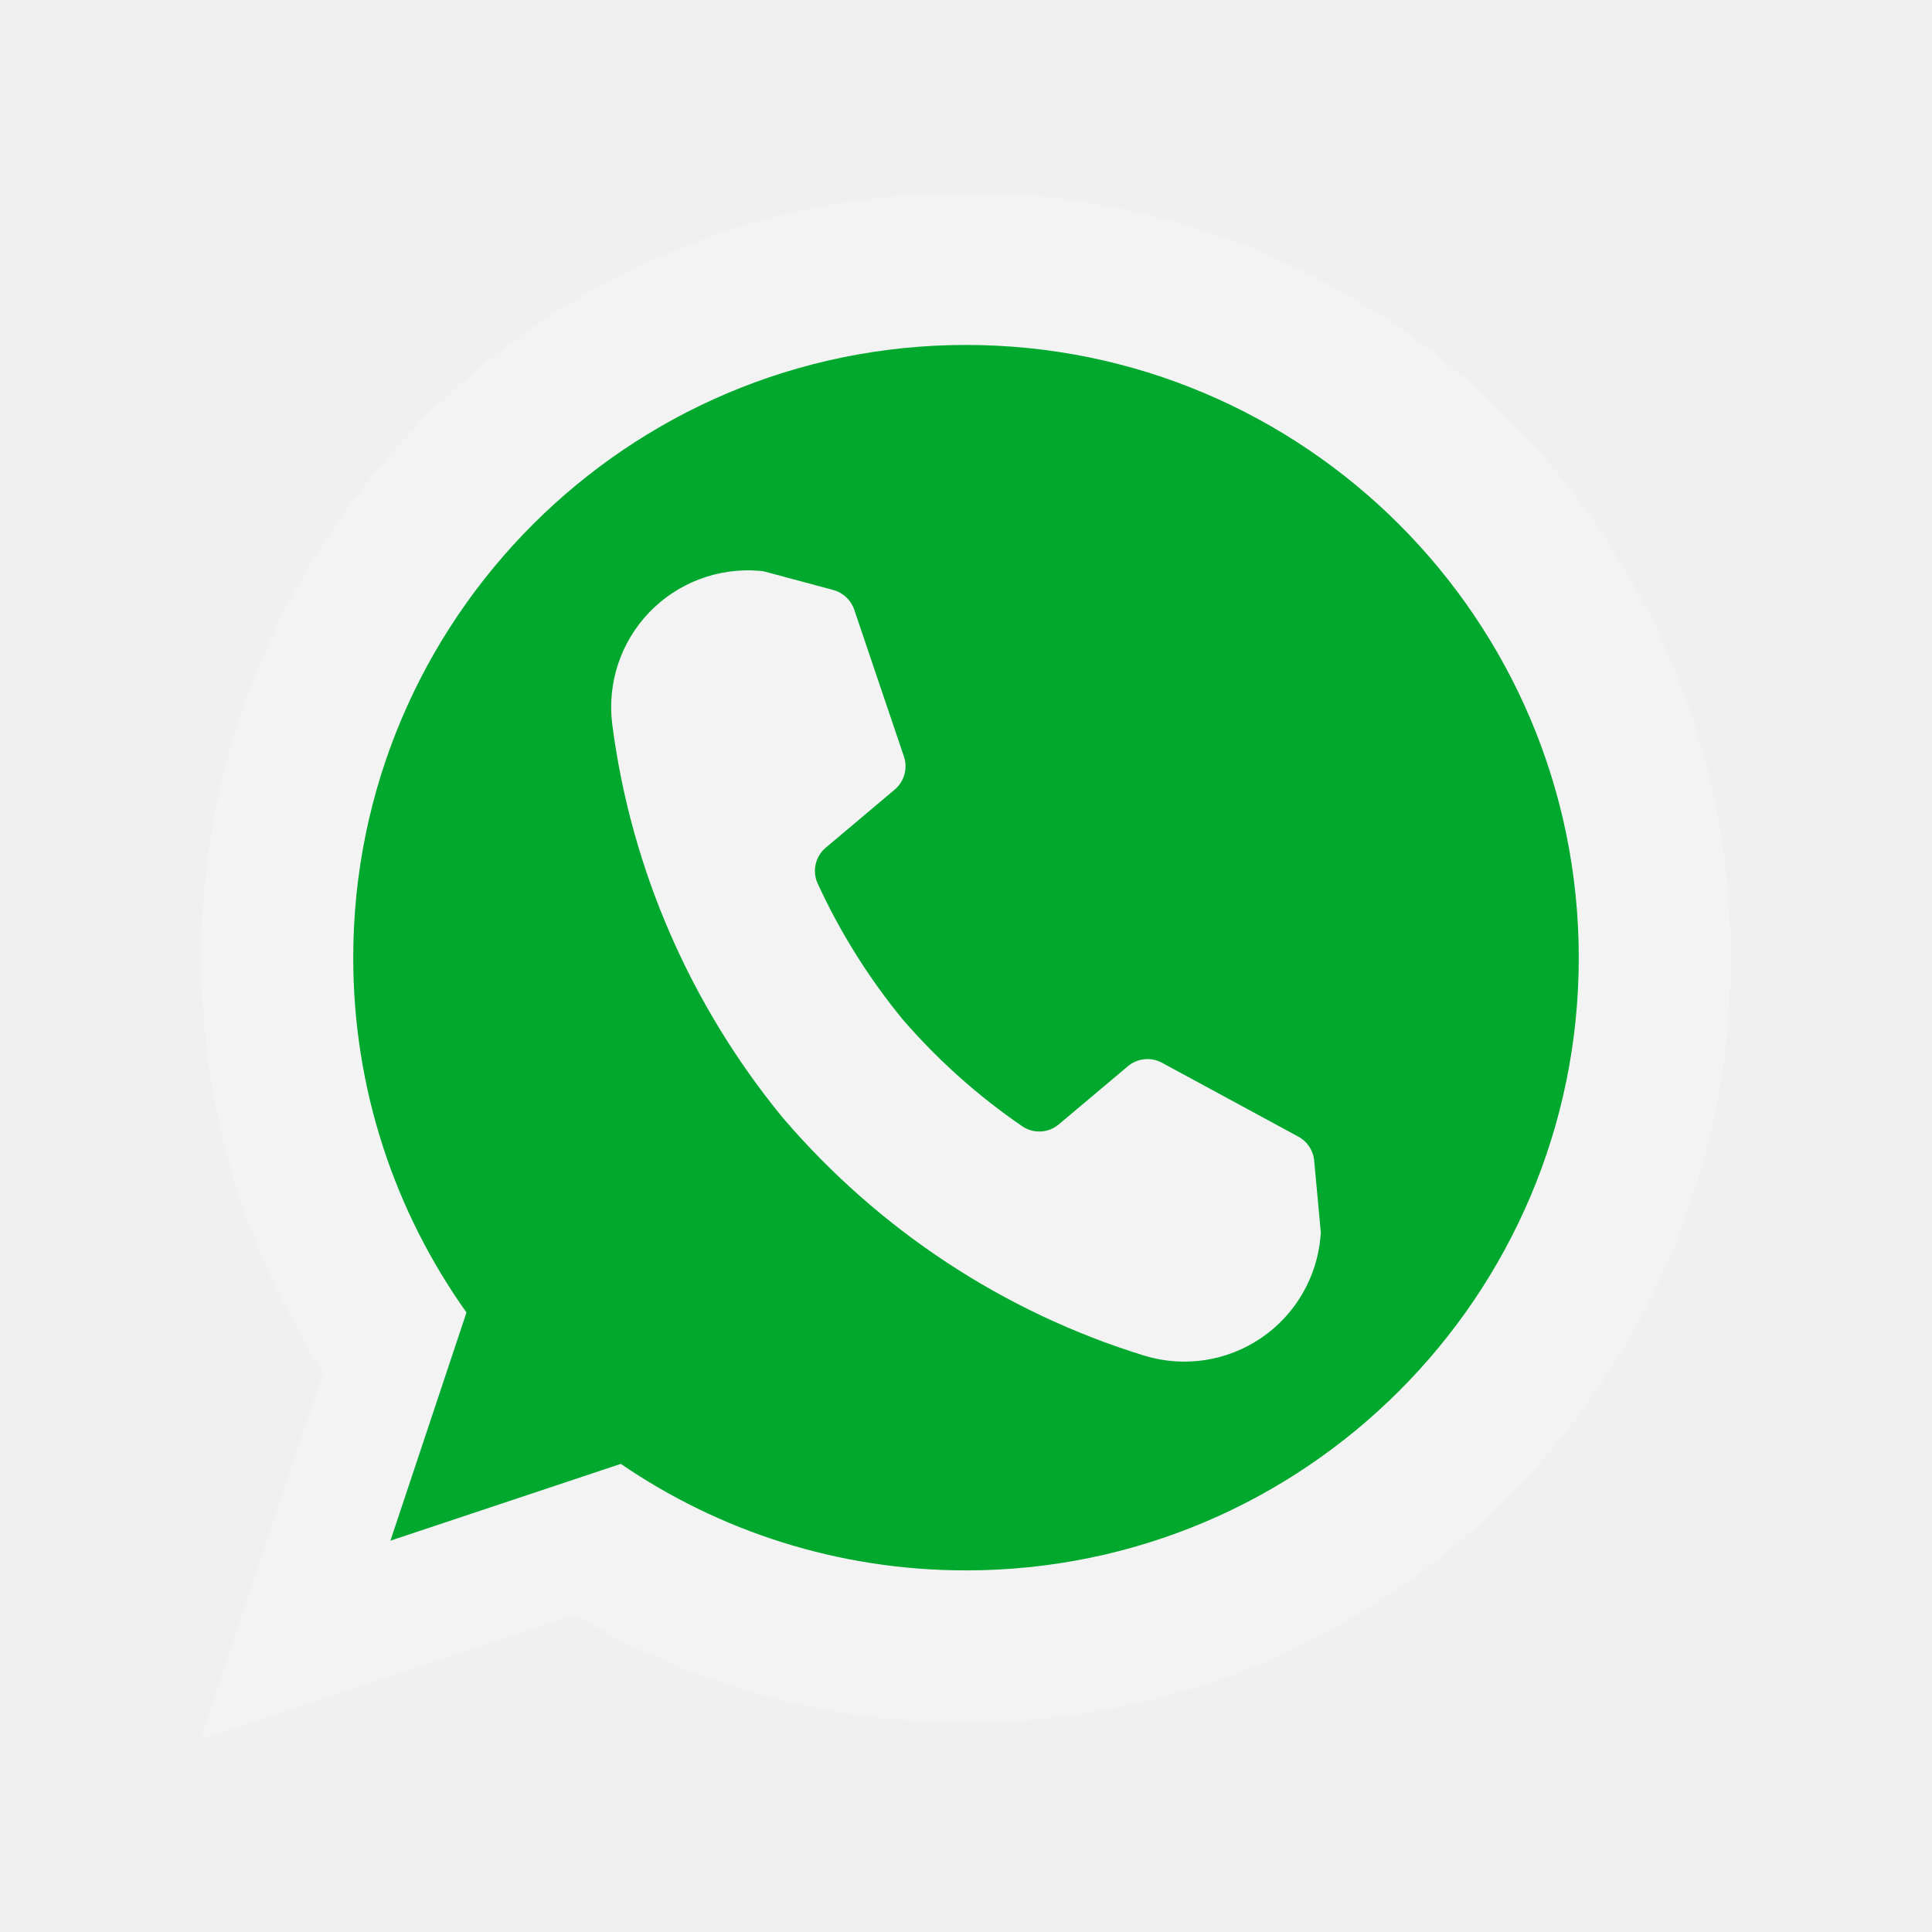
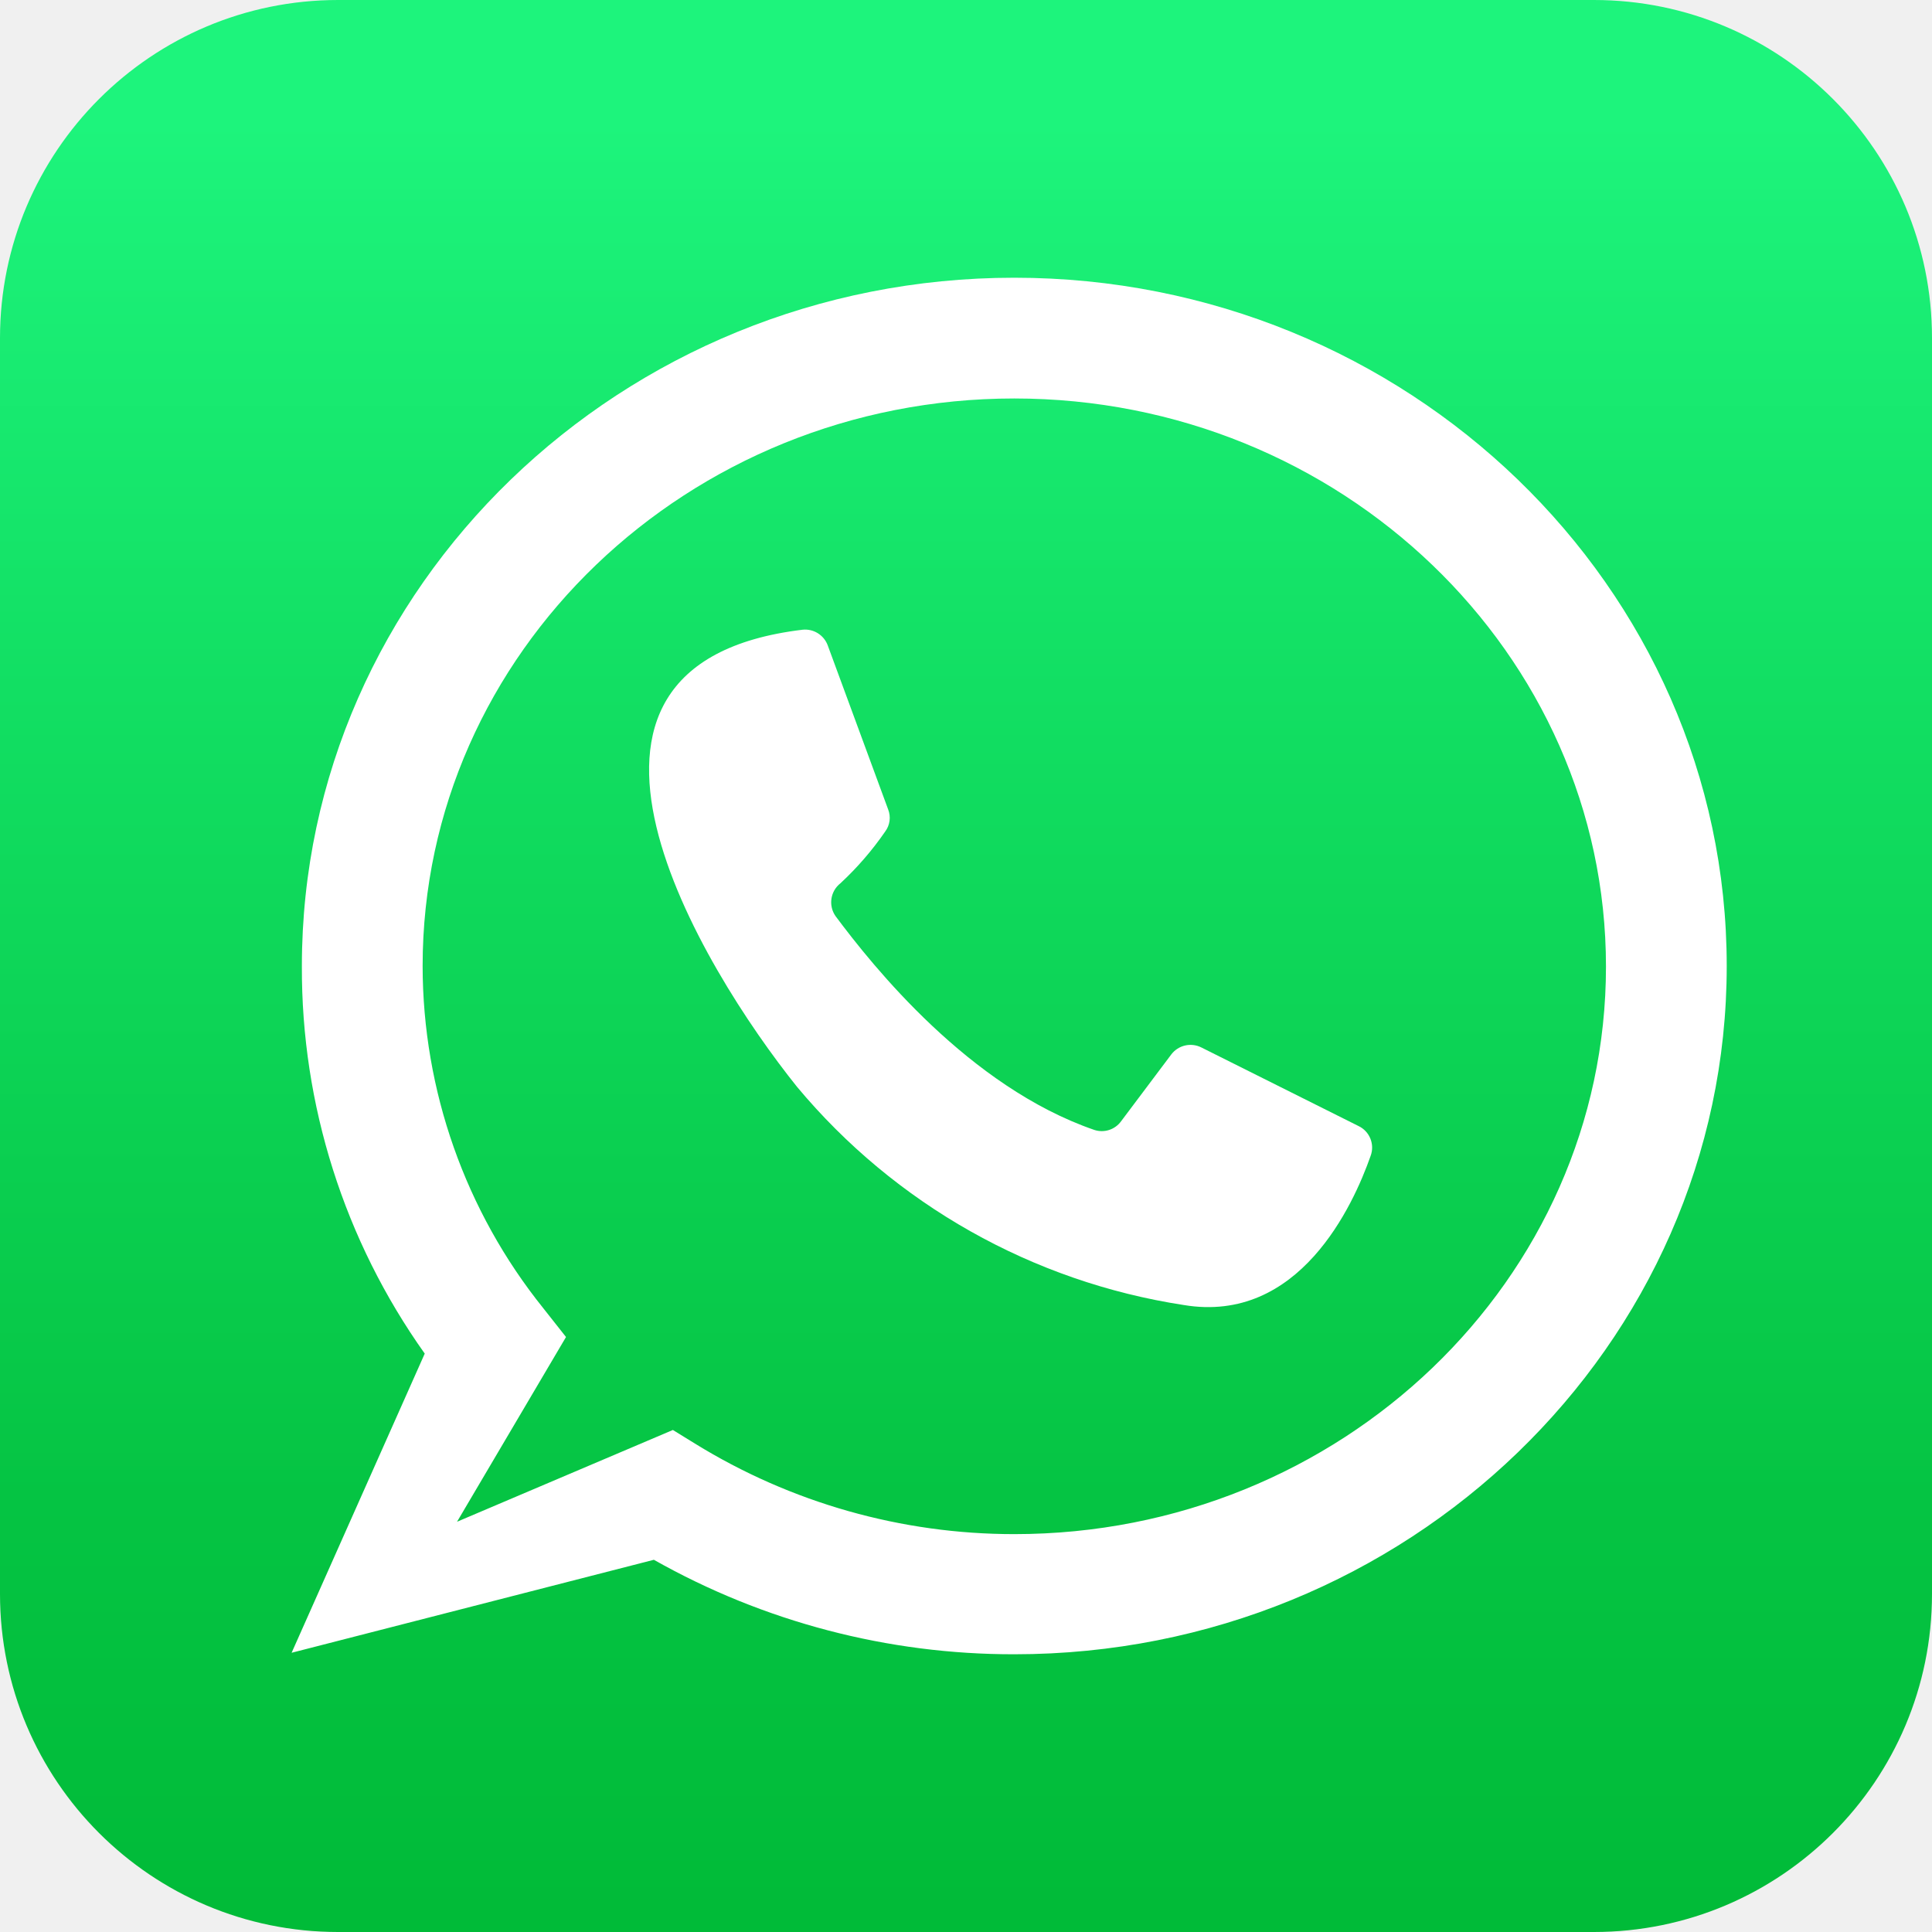
- <svg xmlns="http://www.w3.org/2000/svg" height="100%" style="fill-rule:evenodd;clip-rule:evenodd;stroke-linejoin:round;stroke-miterlimit:1.414;" version="1.1" viewBox="0 0 24 24" width="100%" xml:space="preserve">
-   <rect height="24" id="Artboard1" style="fill:none;" width="24" x="0" y="0" />
-   <g>
-     <g>
-       <path d="M4.018,17.048c-0.96,-1.484 -1.518,-3.253 -1.518,-5.151c0,-5.243 4.257,-9.5 9.5,-9.5c5.243,0 9.5,4.257 9.5,9.5c0,5.243 -4.257,9.5 -9.5,9.5c-1.777,0 -3.44,-0.489 -4.863,-1.339l-4.637,1.545l1.518,-4.555Z" style="fill:#f3f3f3;" />
-       <path d="M5.795,16.304c-0.886,-1.244 -1.407,-2.765 -1.407,-4.407c0,-4.201 3.411,-7.612 7.612,-7.612c4.201,0 7.612,3.411 7.612,7.612c0,4.201 -3.411,7.611 -7.612,7.611c-1.59,0 -3.066,-0.488 -4.288,-1.323l-2.862,0.954l0.945,-2.835Z" style="fill:#00a82d;" />
-     </g>
-     <path d="M9.714,13.873c-1.124,-1.374 -1.874,-3.056 -2.109,-4.88c-0.063,-0.508 0.106,-1.018 0.461,-1.387c0.355,-0.369 0.858,-0.558 1.368,-0.515l0.049,0.005c0,0 0.561,0.15 0.868,0.233c0.122,0.033 0.219,0.124 0.26,0.243c0.138,0.41 0.464,1.373 0.618,1.826c0.05,0.147 0.004,0.31 -0.114,0.41c-0.233,0.196 -0.618,0.52 -0.858,0.723c-0.129,0.109 -0.17,0.29 -0.1,0.443c0.279,0.608 0.635,1.176 1.057,1.69c0.434,0.502 0.933,0.949 1.485,1.327c0.14,0.095 0.325,0.085 0.454,-0.024c0.241,-0.202 0.626,-0.526 0.858,-0.722c0.119,-0.1 0.287,-0.117 0.424,-0.043c0.42,0.228 1.314,0.712 1.694,0.918c0.111,0.06 0.185,0.172 0.196,0.297c0.029,0.317 0.083,0.895 0.083,0.895l-0.004,0.049c-0.044,0.51 -0.315,0.974 -0.739,1.261c-0.424,0.288 -0.955,0.368 -1.445,0.22c-1.772,-0.545 -3.313,-1.581 -4.479,-2.937l-0.027,-0.032Z" style="fill:#f3f3f3;" />
+ <svg xmlns="http://www.w3.org/2000/svg" viewBox="0 0 64 64">
+   <defs>
+     <style>.cls-1{fill:url(#linear-gradient);}.cls-2{fill:#fff;}</style>
+     <linearGradient gradientUnits="userSpaceOnUse" id="linear-gradient" x1="32" x2="32" y1="4" y2="64.81">
+       <stop offset="0" stop-color="#1df47c" />
+       <stop offset="0.31" stop-color="#12df63" />
+       <stop offset="0.75" stop-color="#05c443" />
+       <stop offset="1" stop-color="#00ba37" />
+     </linearGradient>
+   </defs>
+   <g data-name="23-whatsapp" id="_23-whatsapp">
+     <rect class="cls-1" height="64" rx="11.2" ry="11.2" width="64" />
+     <path class="cls-2" d="M27.42,21.38l2,5.43a.76.76,0,0,1-.1.74,10.32,10.32,0,0,1-1.48,1.71.8.8,0,0,0-.16,1.09C28.91,32,32.1,36,36.25,37.43a.79.79,0,0,0,.89-.29l1.66-2.21a.8.8,0,0,1,1-.23L45,37.3a.79.79,0,0,1,.4,1c-.57,1.62-2.36,5.57-6.19,4.93A20.79,20.79,0,0,1,26.4,36c-3.14-3.92-9.34-14,.19-15.14A.8.8,0,0,1,27.42,21.38Z" />
+     <path class="cls-2" d="M33.6,54.8a24.21,24.21,0,0,1-11.94-3.13l-12,3.08,4.41-9.91A22,22,0,0,1,10,32C10,19.43,20.59,9.2,33.6,9.2S57.2,19.43,57.2,32,46.61,54.8,33.6,54.8ZM22.29,47.37l.73.45a20.13,20.13,0,0,0,10.58,3c10.81,0,19.6-8.43,19.6-18.8S44.41,13.2,33.6,13.2,14,21.63,14,32a18.13,18.13,0,0,0,4,11.34l.75.95-3.61,6.12Z" />
  </g>
</svg>
